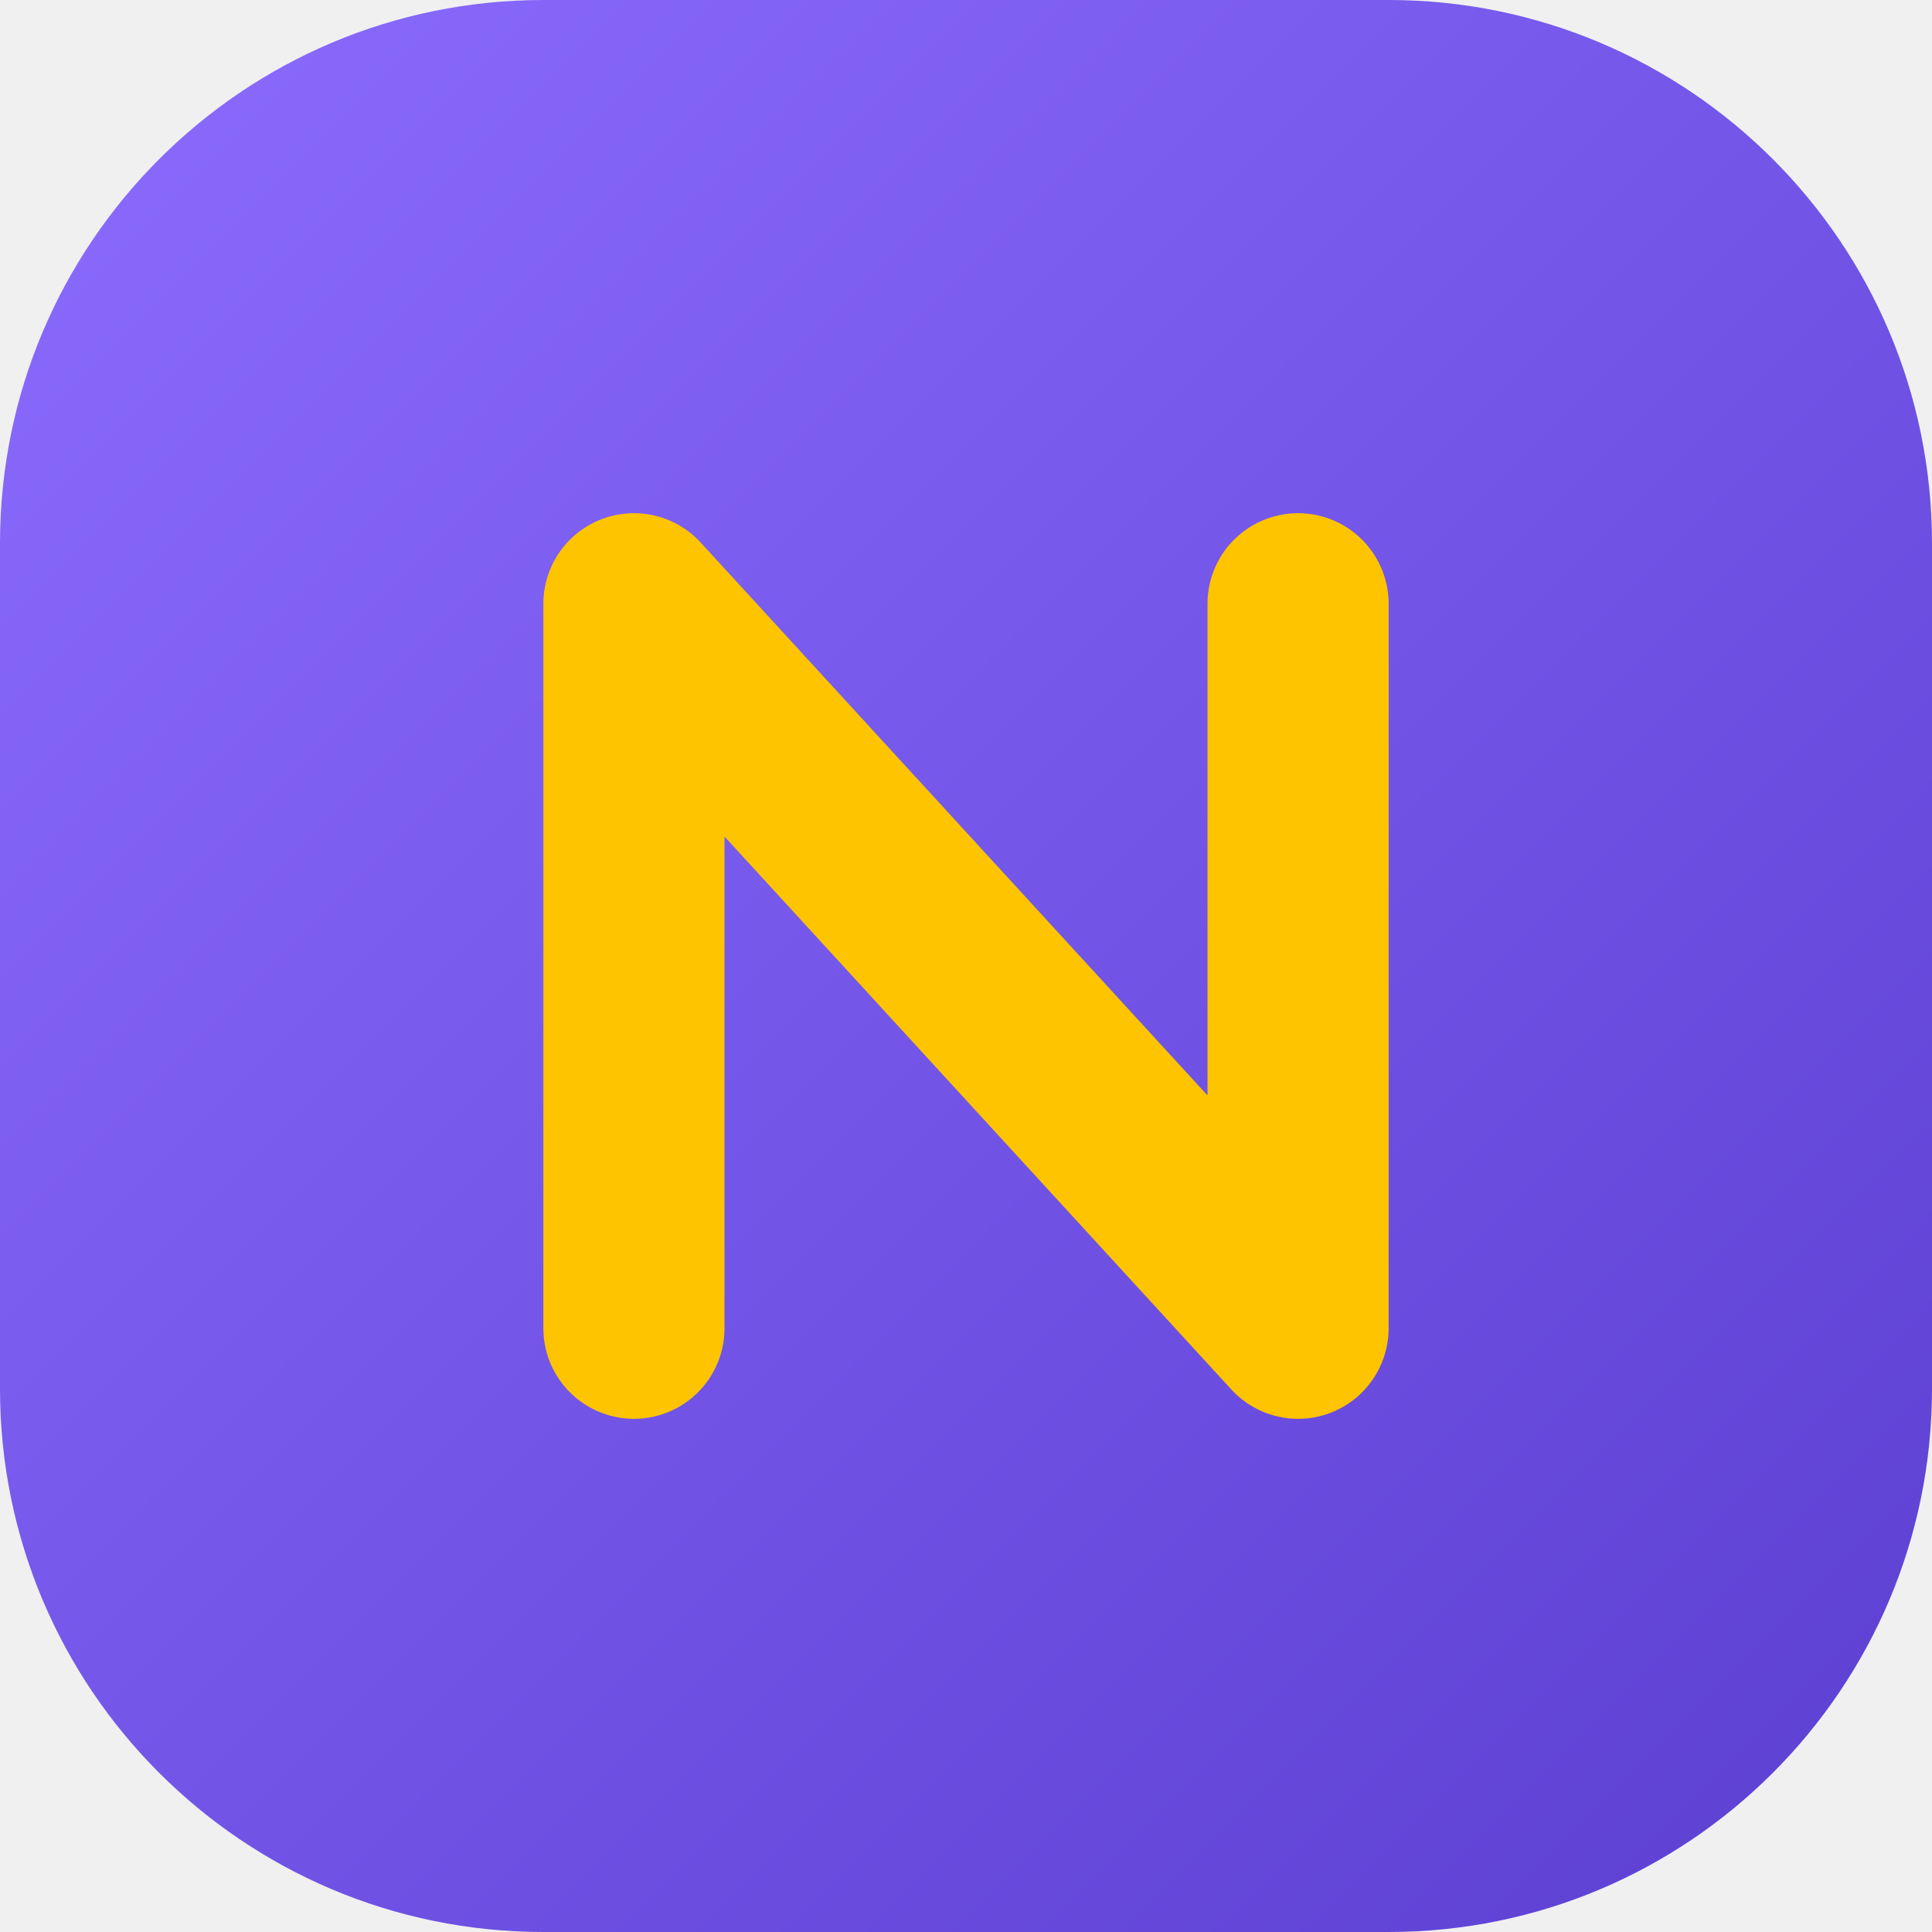
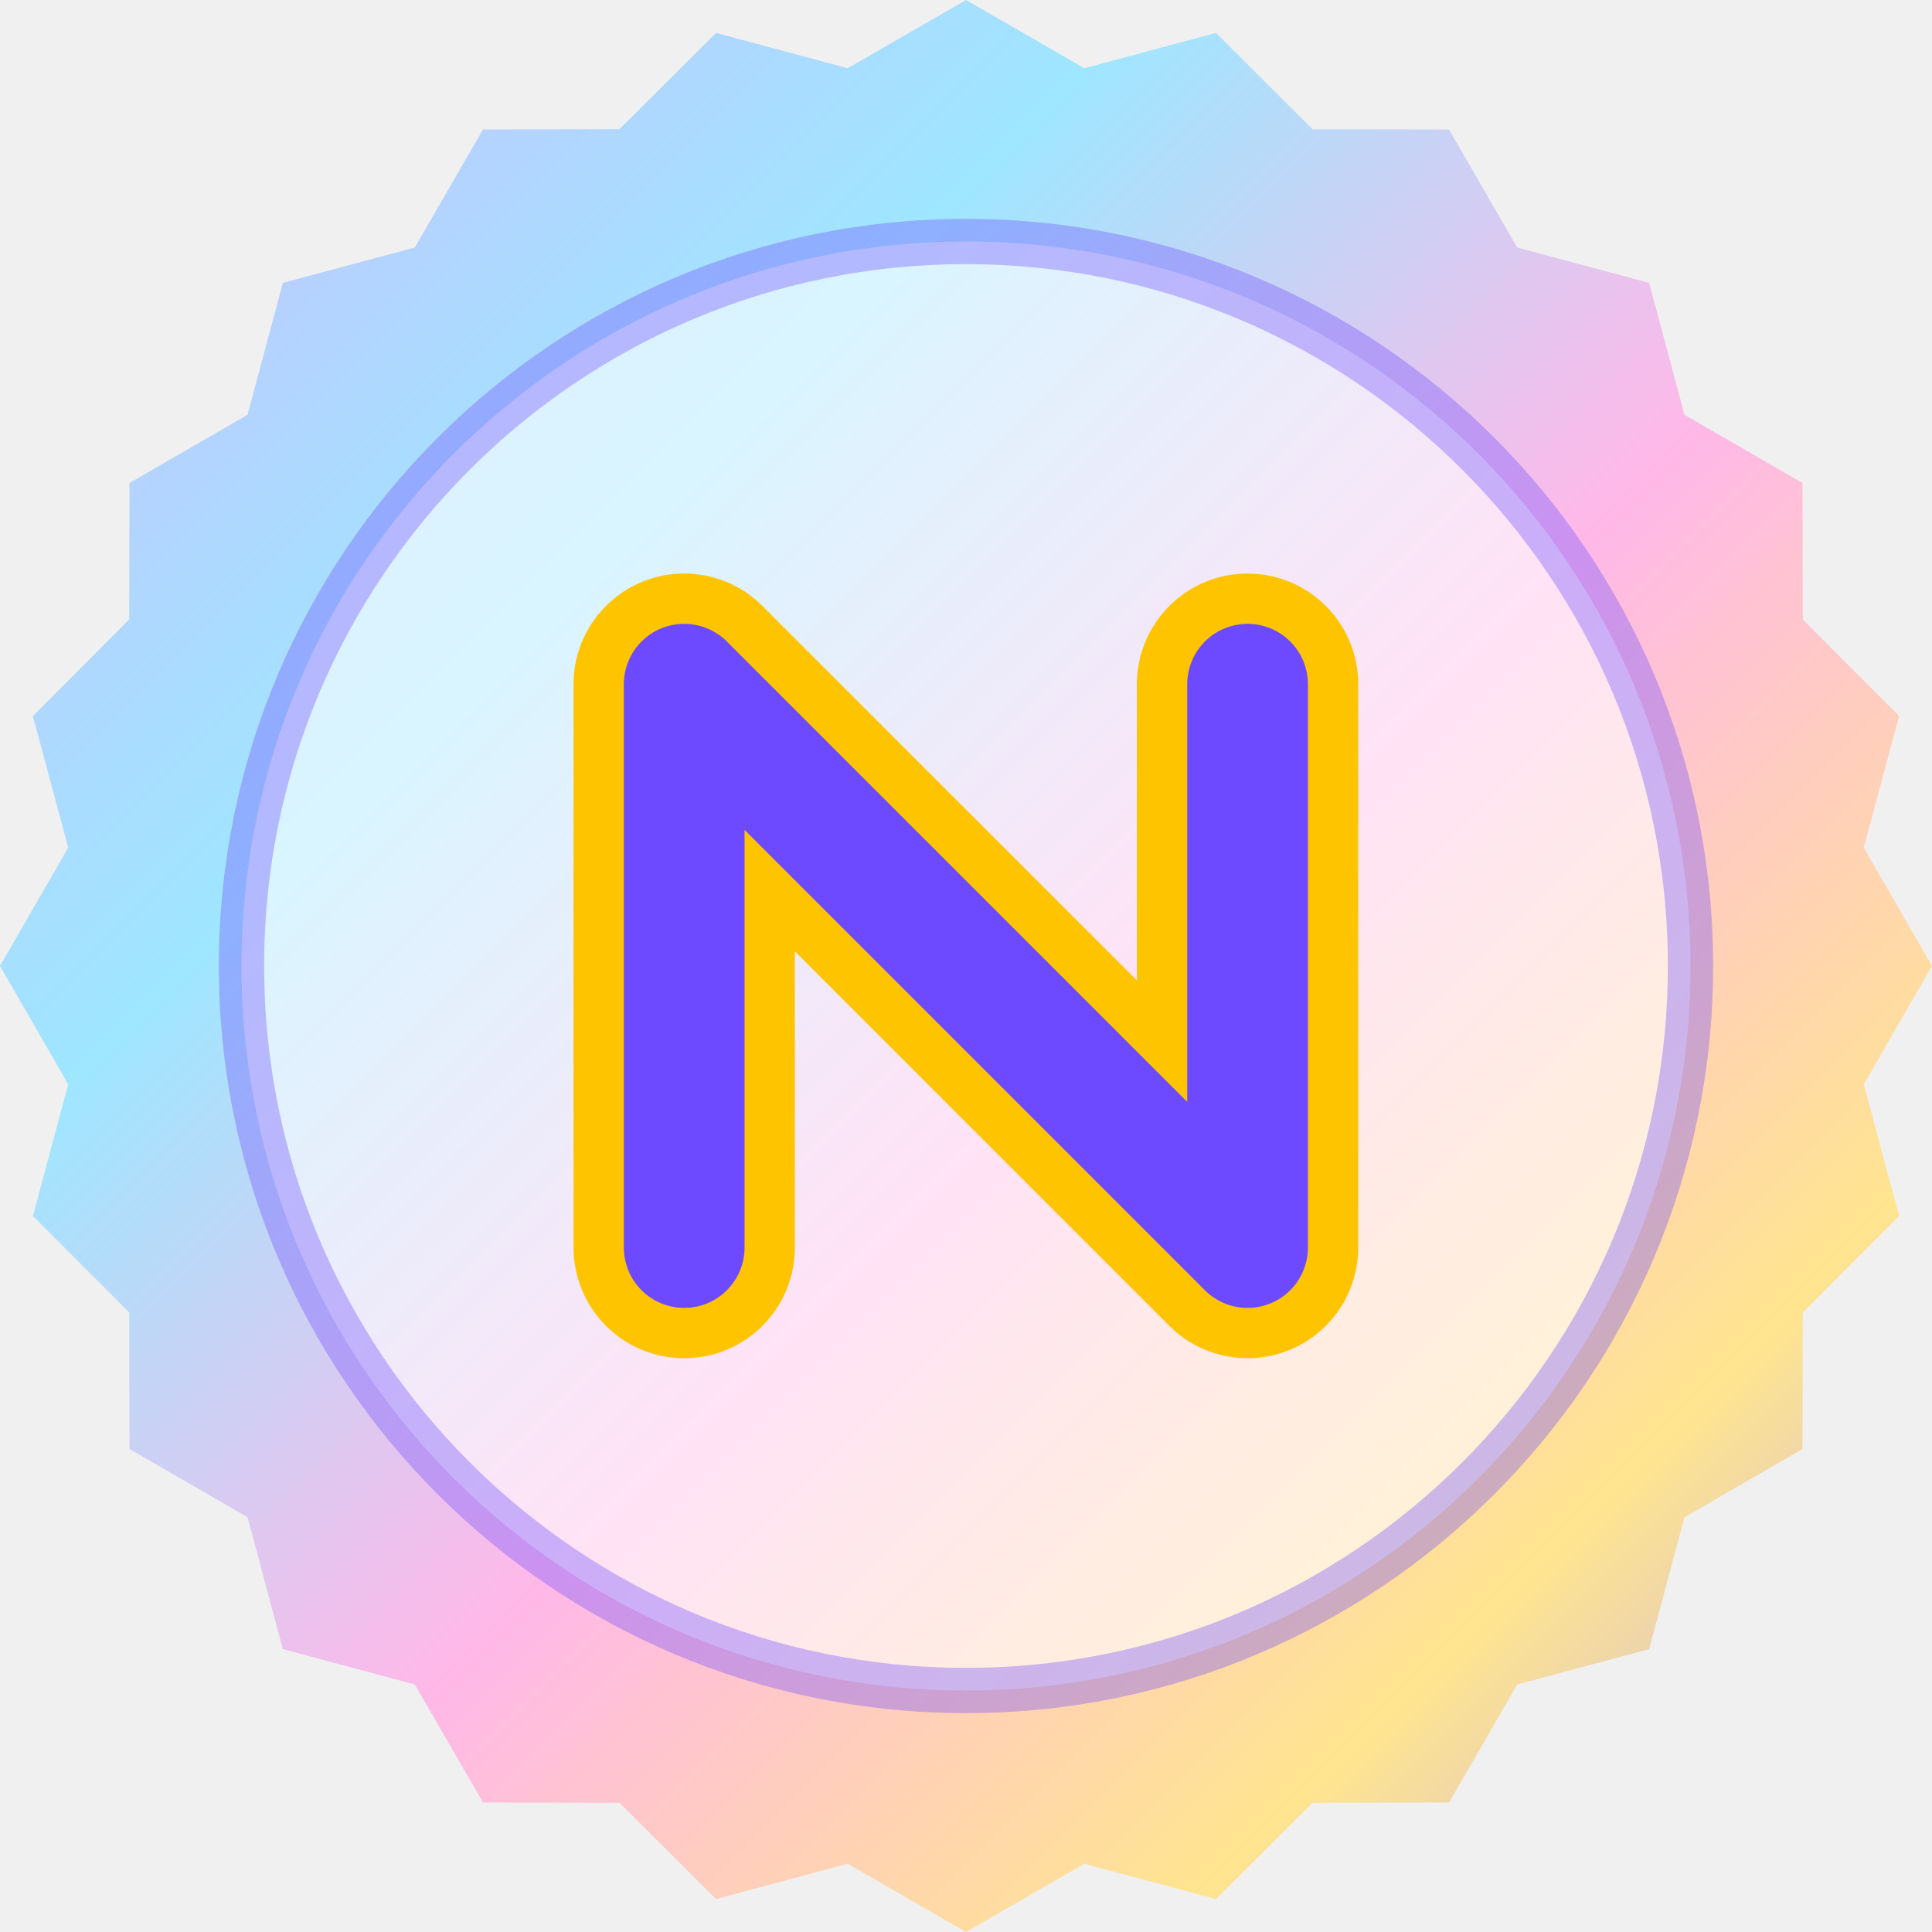
<svg xmlns="http://www.w3.org/2000/svg" viewBox="0 0 64 64">
  <defs>
-     <linearGradient id="g" x1="0" y1="0" x2="1" y2="1">
-       <stop offset="0" stop-color="#8B6CFF" />
-       <stop offset="1" stop-color="#5B3FD1" />
+     <linearGradient id="h" x1="0" y1="0" x2="1" y2="1">
+       <stop offset="0" stop-color="#cdbcff" />
+       <stop offset=".3" stop-color="#9fe6ff" />
+       <stop offset=".55" stop-color="#ffb8e8" />
+       <stop offset=".8" stop-color="#ffe58f" />
+       <stop offset="1" stop-color="#b9a3ff" />
    </linearGradient>
  </defs>
-   <rect width="64" height="64" rx="18" fill="url(#g)" />
-   <path d="M21 44V20l22 24V20" fill="none" stroke="#FFC400" stroke-width="6" stroke-linecap="round" stroke-linejoin="round" />
+   <polygon points="64.00,32.00 61.74,35.92 62.91,40.28 59.72,43.48 59.71,48.00 55.80,50.26 54.63,54.63 50.26,55.80 48.00,59.71 43.48,59.72 40.28,62.91 35.92,61.74 32.00,64.00 28.08,61.74 23.72,62.91 20.52,59.72 16.00,59.71 13.74,55.80 9.37,54.63 8.20,50.26 4.29,48.00 4.28,43.48 1.09,40.28 2.26,35.92 0.00,32.00 2.26,28.08 1.09,23.72 4.28,20.52 4.29,16.00 8.20,13.74 9.37,9.37 13.74,8.20 16.00,4.29 20.52,4.28 23.72,1.09 28.08,2.26 32.00,0.00 35.92,2.26 40.28,1.09 43.48,4.28 48.00,4.29 50.26,8.20 54.63,9.37 55.80,13.74 59.71,16.00 59.72,20.52 62.91,23.72 61.74,28.08" fill="url(#h)" />
+   <circle cx="32" cy="32" r="24" fill="#ffffff" fill-opacity=".6" stroke="#6d4aff" stroke-opacity=".35" stroke-width="1.5" />
+   <g transform="translate(16 16) scale(1.333)" fill="none" stroke-linecap="round" stroke-linejoin="round">
+     <path d="M5 19V5l14 14V5" stroke="#ffc400" stroke-width="5.5" />
+     <path d="M5 19V5l14 14V5" stroke="#6d4aff" stroke-width="3" />
+   </g>
</svg>
